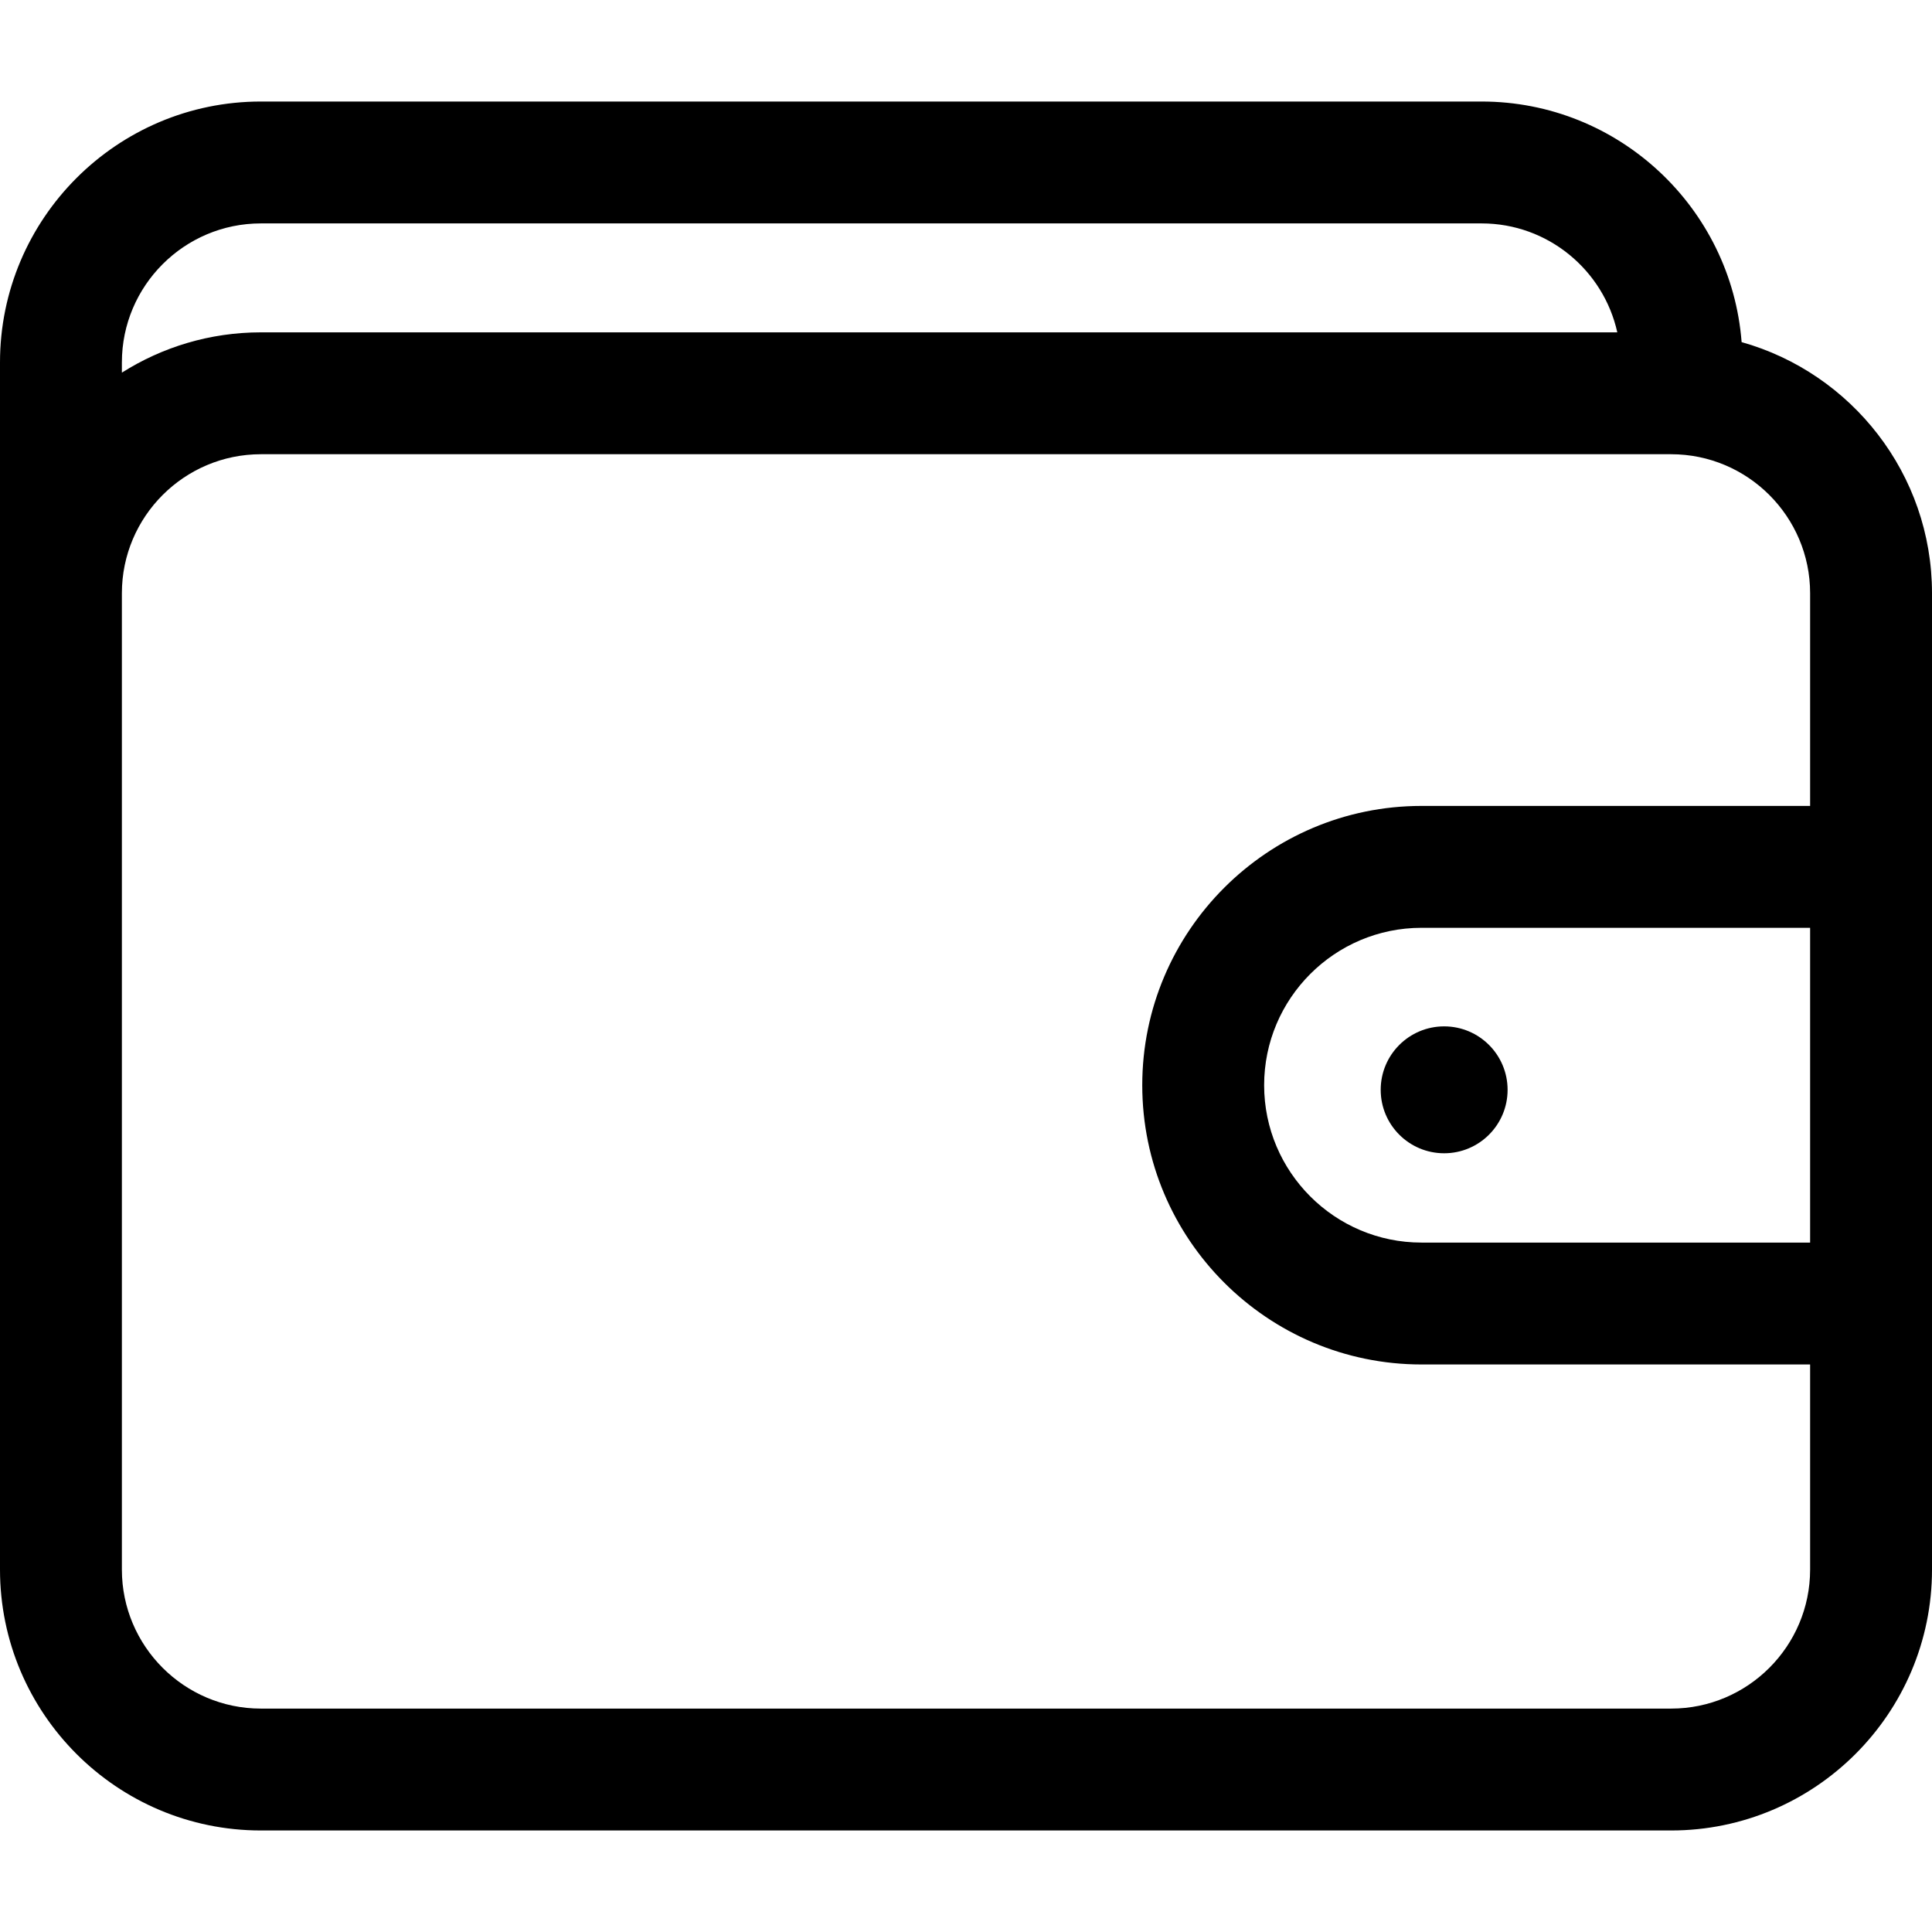
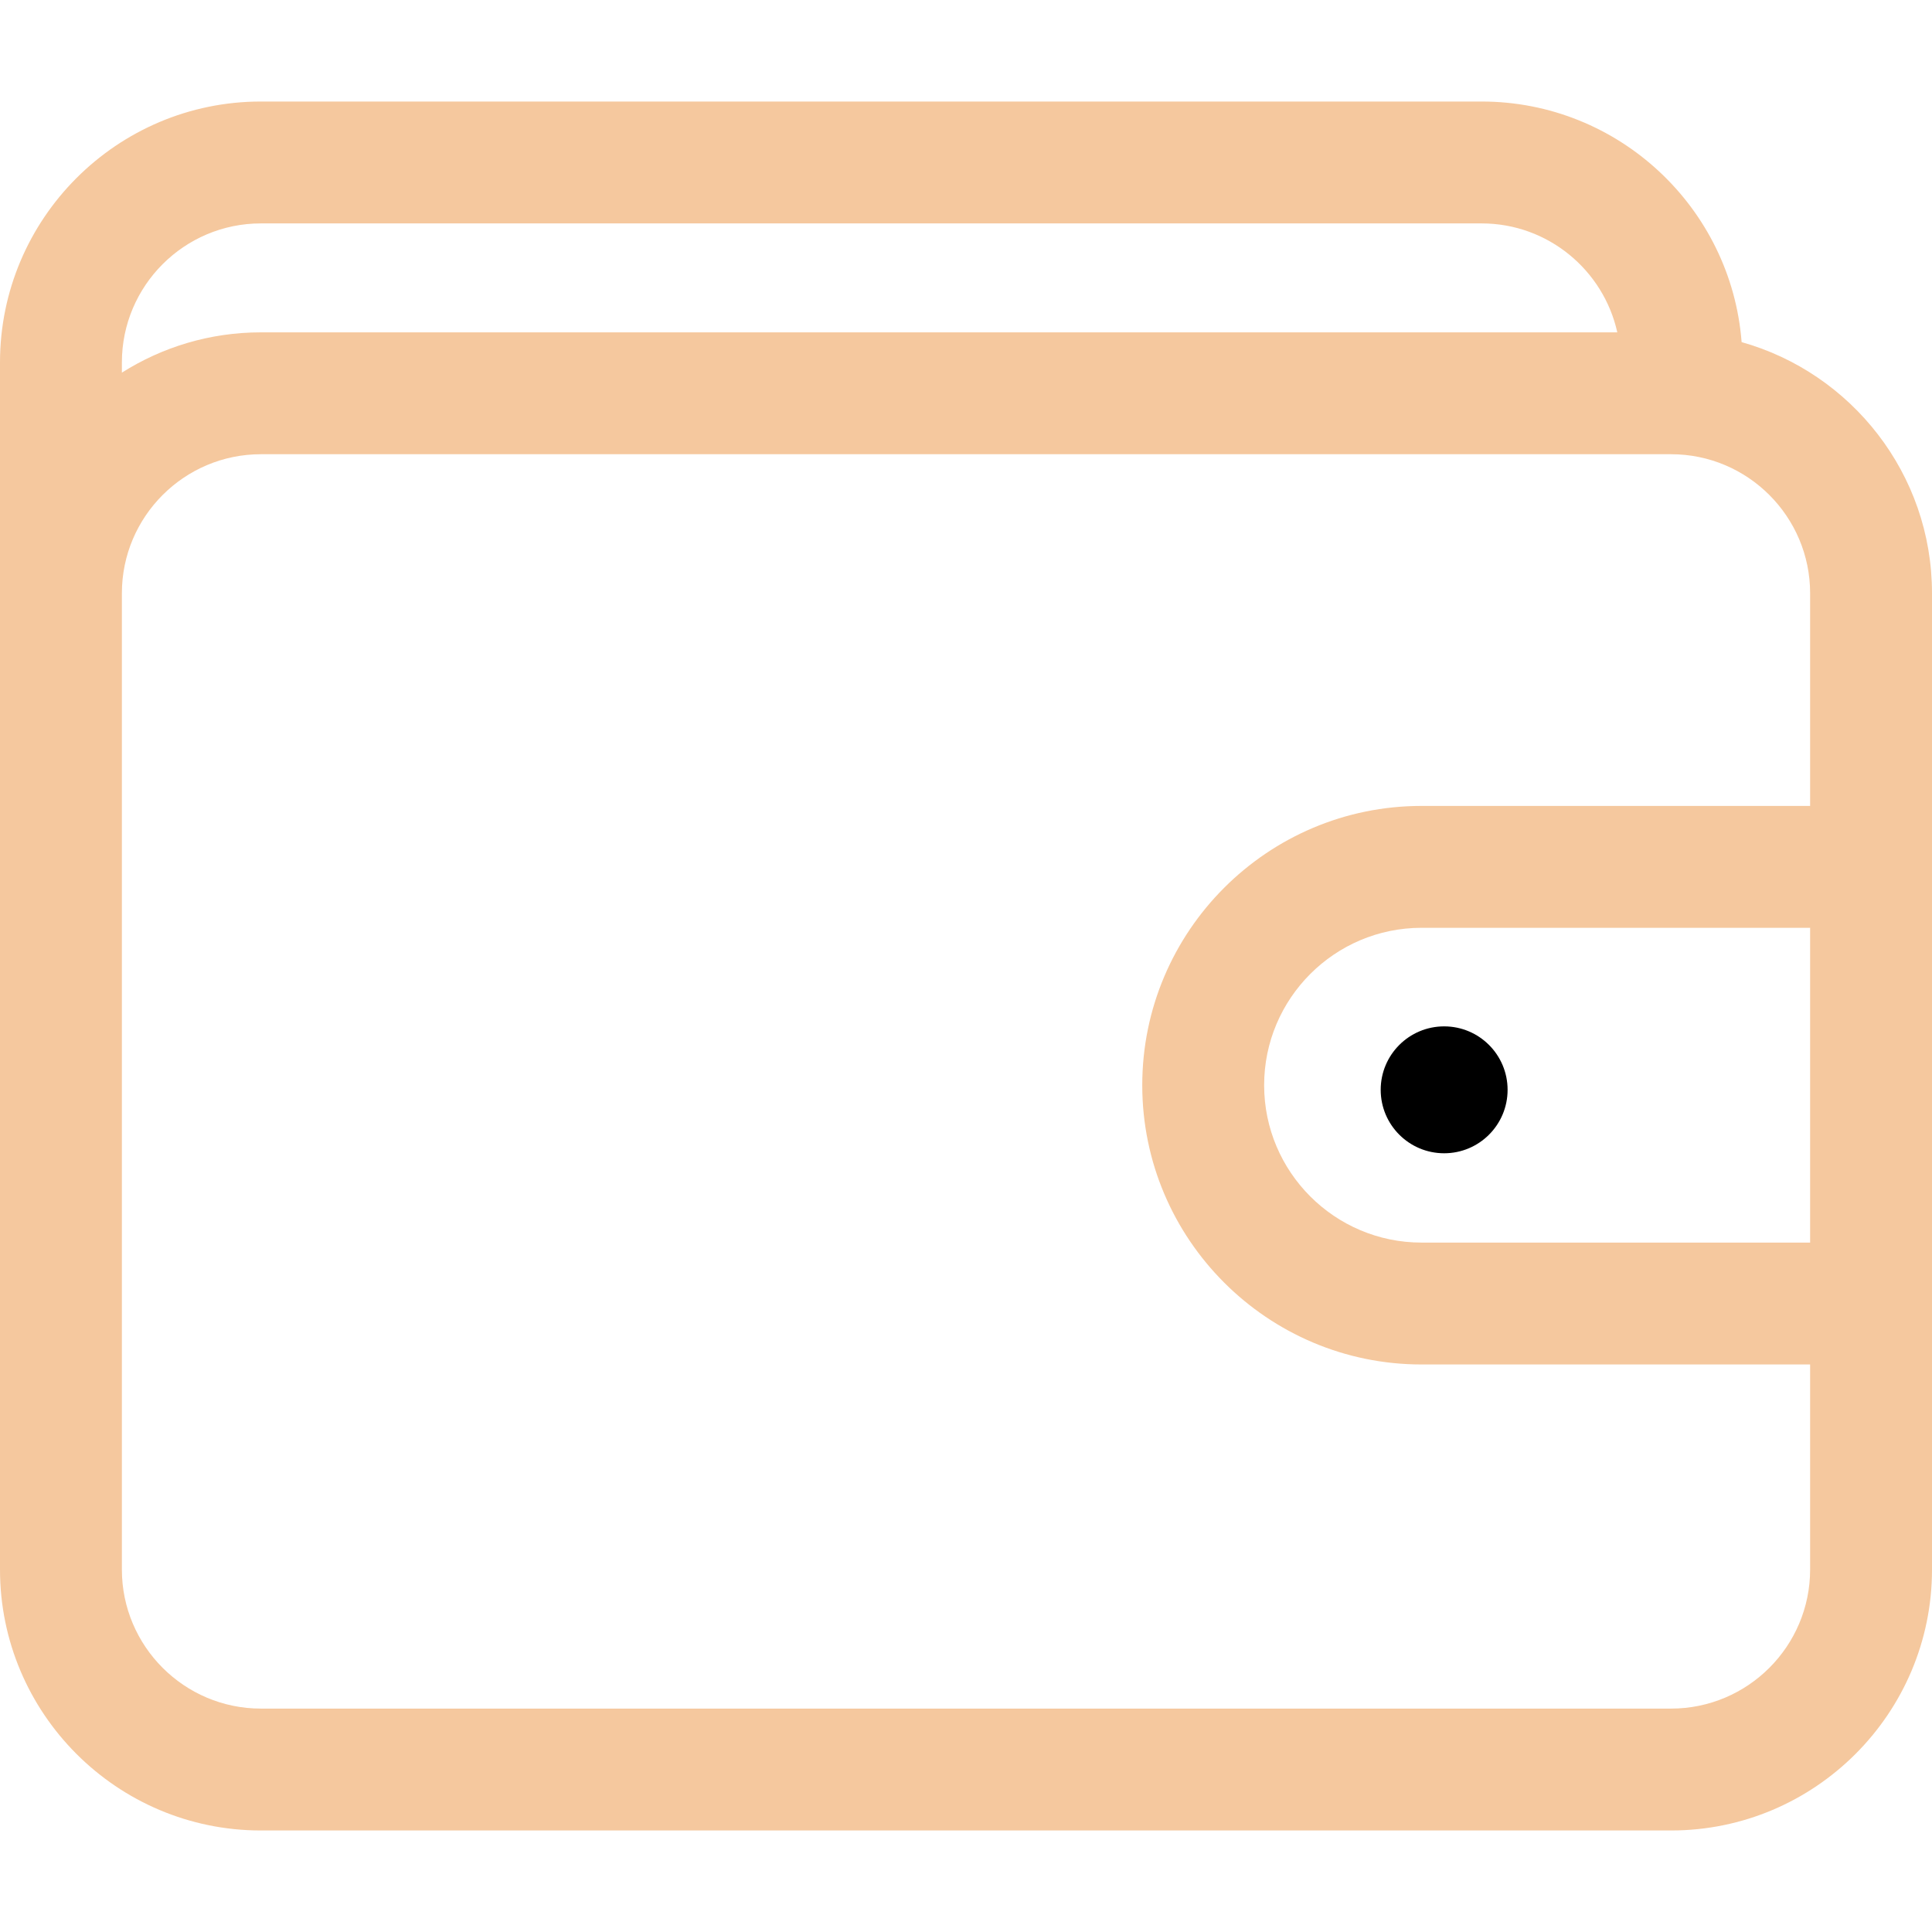
<svg xmlns="http://www.w3.org/2000/svg" id="Layer_1" enable-background="new 0 0 507.246 507.246" height="512" viewBox="0 0 507.246 507.246" width="512">
-   <path d="m457.262 89.821c-2.734-35.285-32.298-63.165-68.271-63.165h-320.491c-37.771 0-68.5 30.729-68.5 68.5v316.934c0 37.771 30.729 68.5 68.5 68.5h370.247c37.771 0 68.5-30.729 68.5-68.5v-256.333c-.001-31.354-21.184-57.836-49.985-65.936zm-388.762-31.165h320.492c17.414 0 32.008 12.261 35.629 28.602h-356.121c-13.411 0-25.924 3.889-36.5 10.577v-2.679c0-20.126 16.374-36.5 36.5-36.5zm370.246 389.934h-370.246c-20.126 0-36.5-16.374-36.5-36.5v-256.333c0-20.126 16.374-36.5 36.5-36.5h370.247c20.126 0 36.5 16.374 36.5 36.5v55.838h-102.026c-40.43 0-73.322 32.893-73.322 73.323s32.893 73.323 73.322 73.323h102.025v53.849c0 20.126-16.374 36.5-36.5 36.5zm36.5-122.349h-102.025c-22.785 0-41.322-18.537-41.322-41.323s18.537-41.323 41.322-41.323h102.025z" />
+   <path fill="#f5c89e" d="m457.262 89.821c-2.734-35.285-32.298-63.165-68.271-63.165h-320.491c-37.771 0-68.5 30.729-68.5 68.5v316.934c0 37.771 30.729 68.5 68.5 68.5h370.247c37.771 0 68.5-30.729 68.5-68.5v-256.333c-.001-31.354-21.184-57.836-49.985-65.936zm-388.762-31.165h320.492c17.414 0 32.008 12.261 35.629 28.602h-356.121c-13.411 0-25.924 3.889-36.5 10.577v-2.679c0-20.126 16.374-36.5 36.5-36.5zm370.246 389.934h-370.246c-20.126 0-36.5-16.374-36.5-36.5v-256.333c0-20.126 16.374-36.5 36.5-36.5h370.247c20.126 0 36.5 16.374 36.5 36.5v55.838h-102.026c-40.43 0-73.322 32.893-73.322 73.323s32.893 73.323 73.322 73.323h102.025v53.849c0 20.126-16.374 36.5-36.5 36.5zm36.5-122.349h-102.025c-22.785 0-41.322-18.537-41.322-41.323s18.537-41.323 41.322-41.323h102.025z" />
  <circle cx="379.16" cy="286.132" r="16.658" />
</svg>
